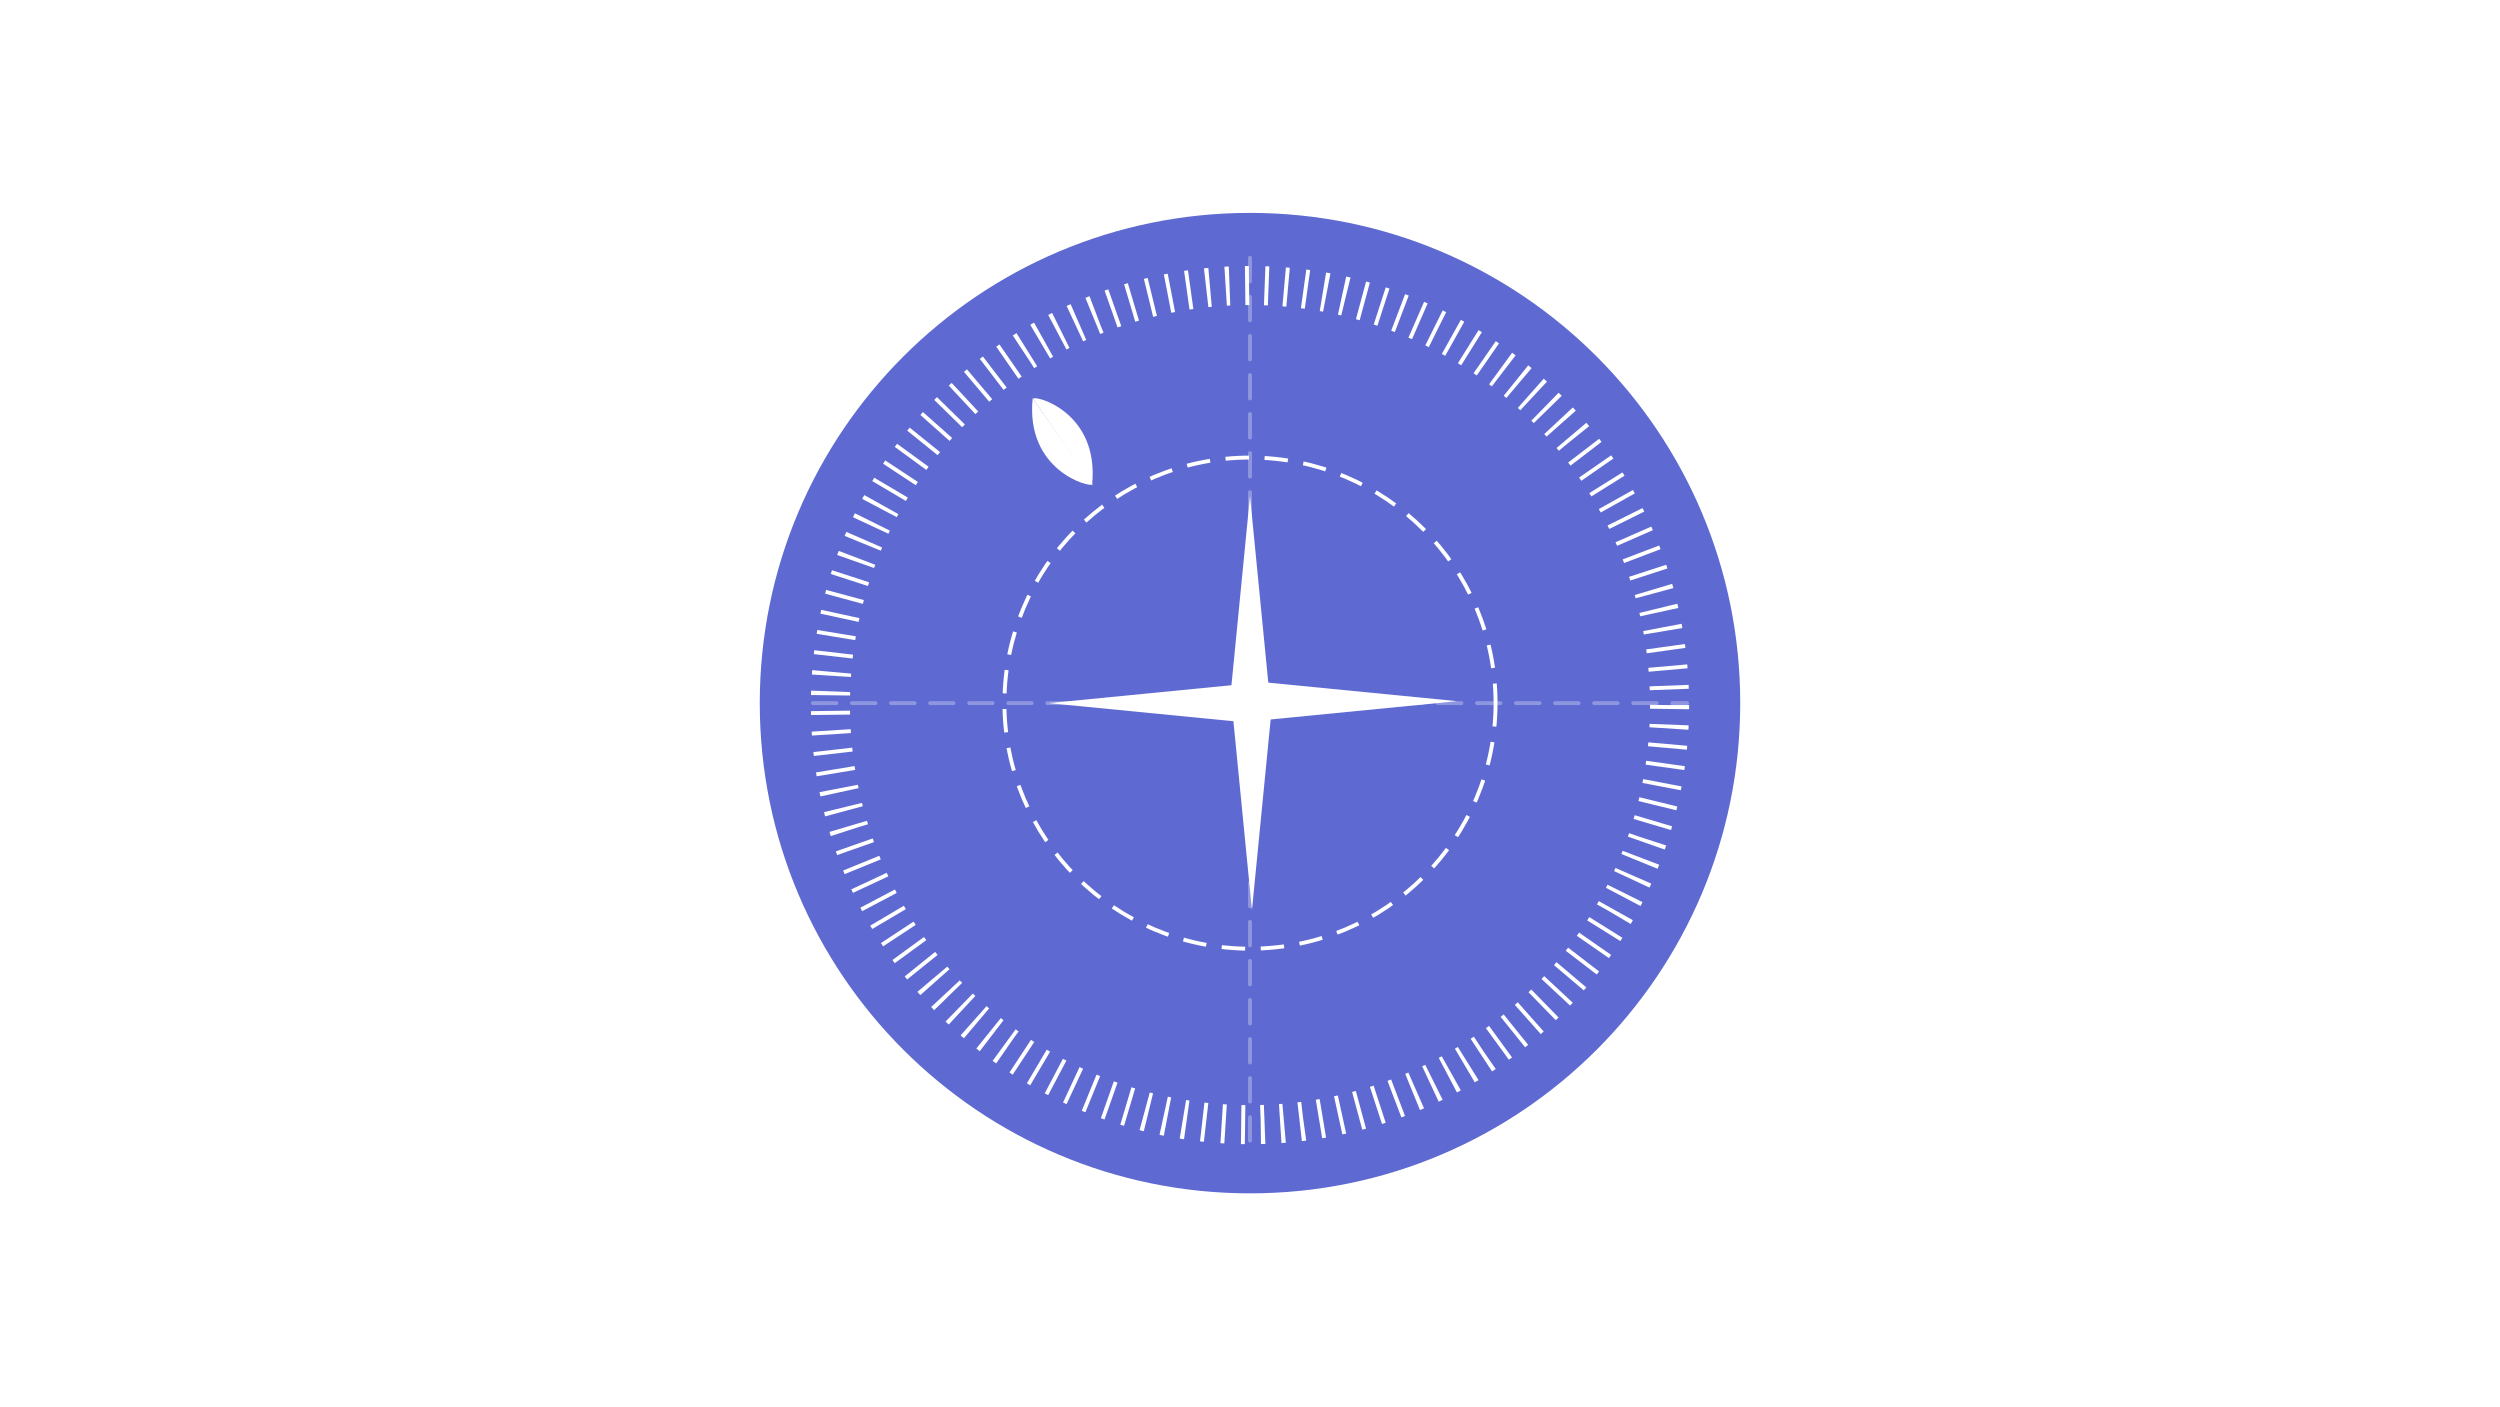
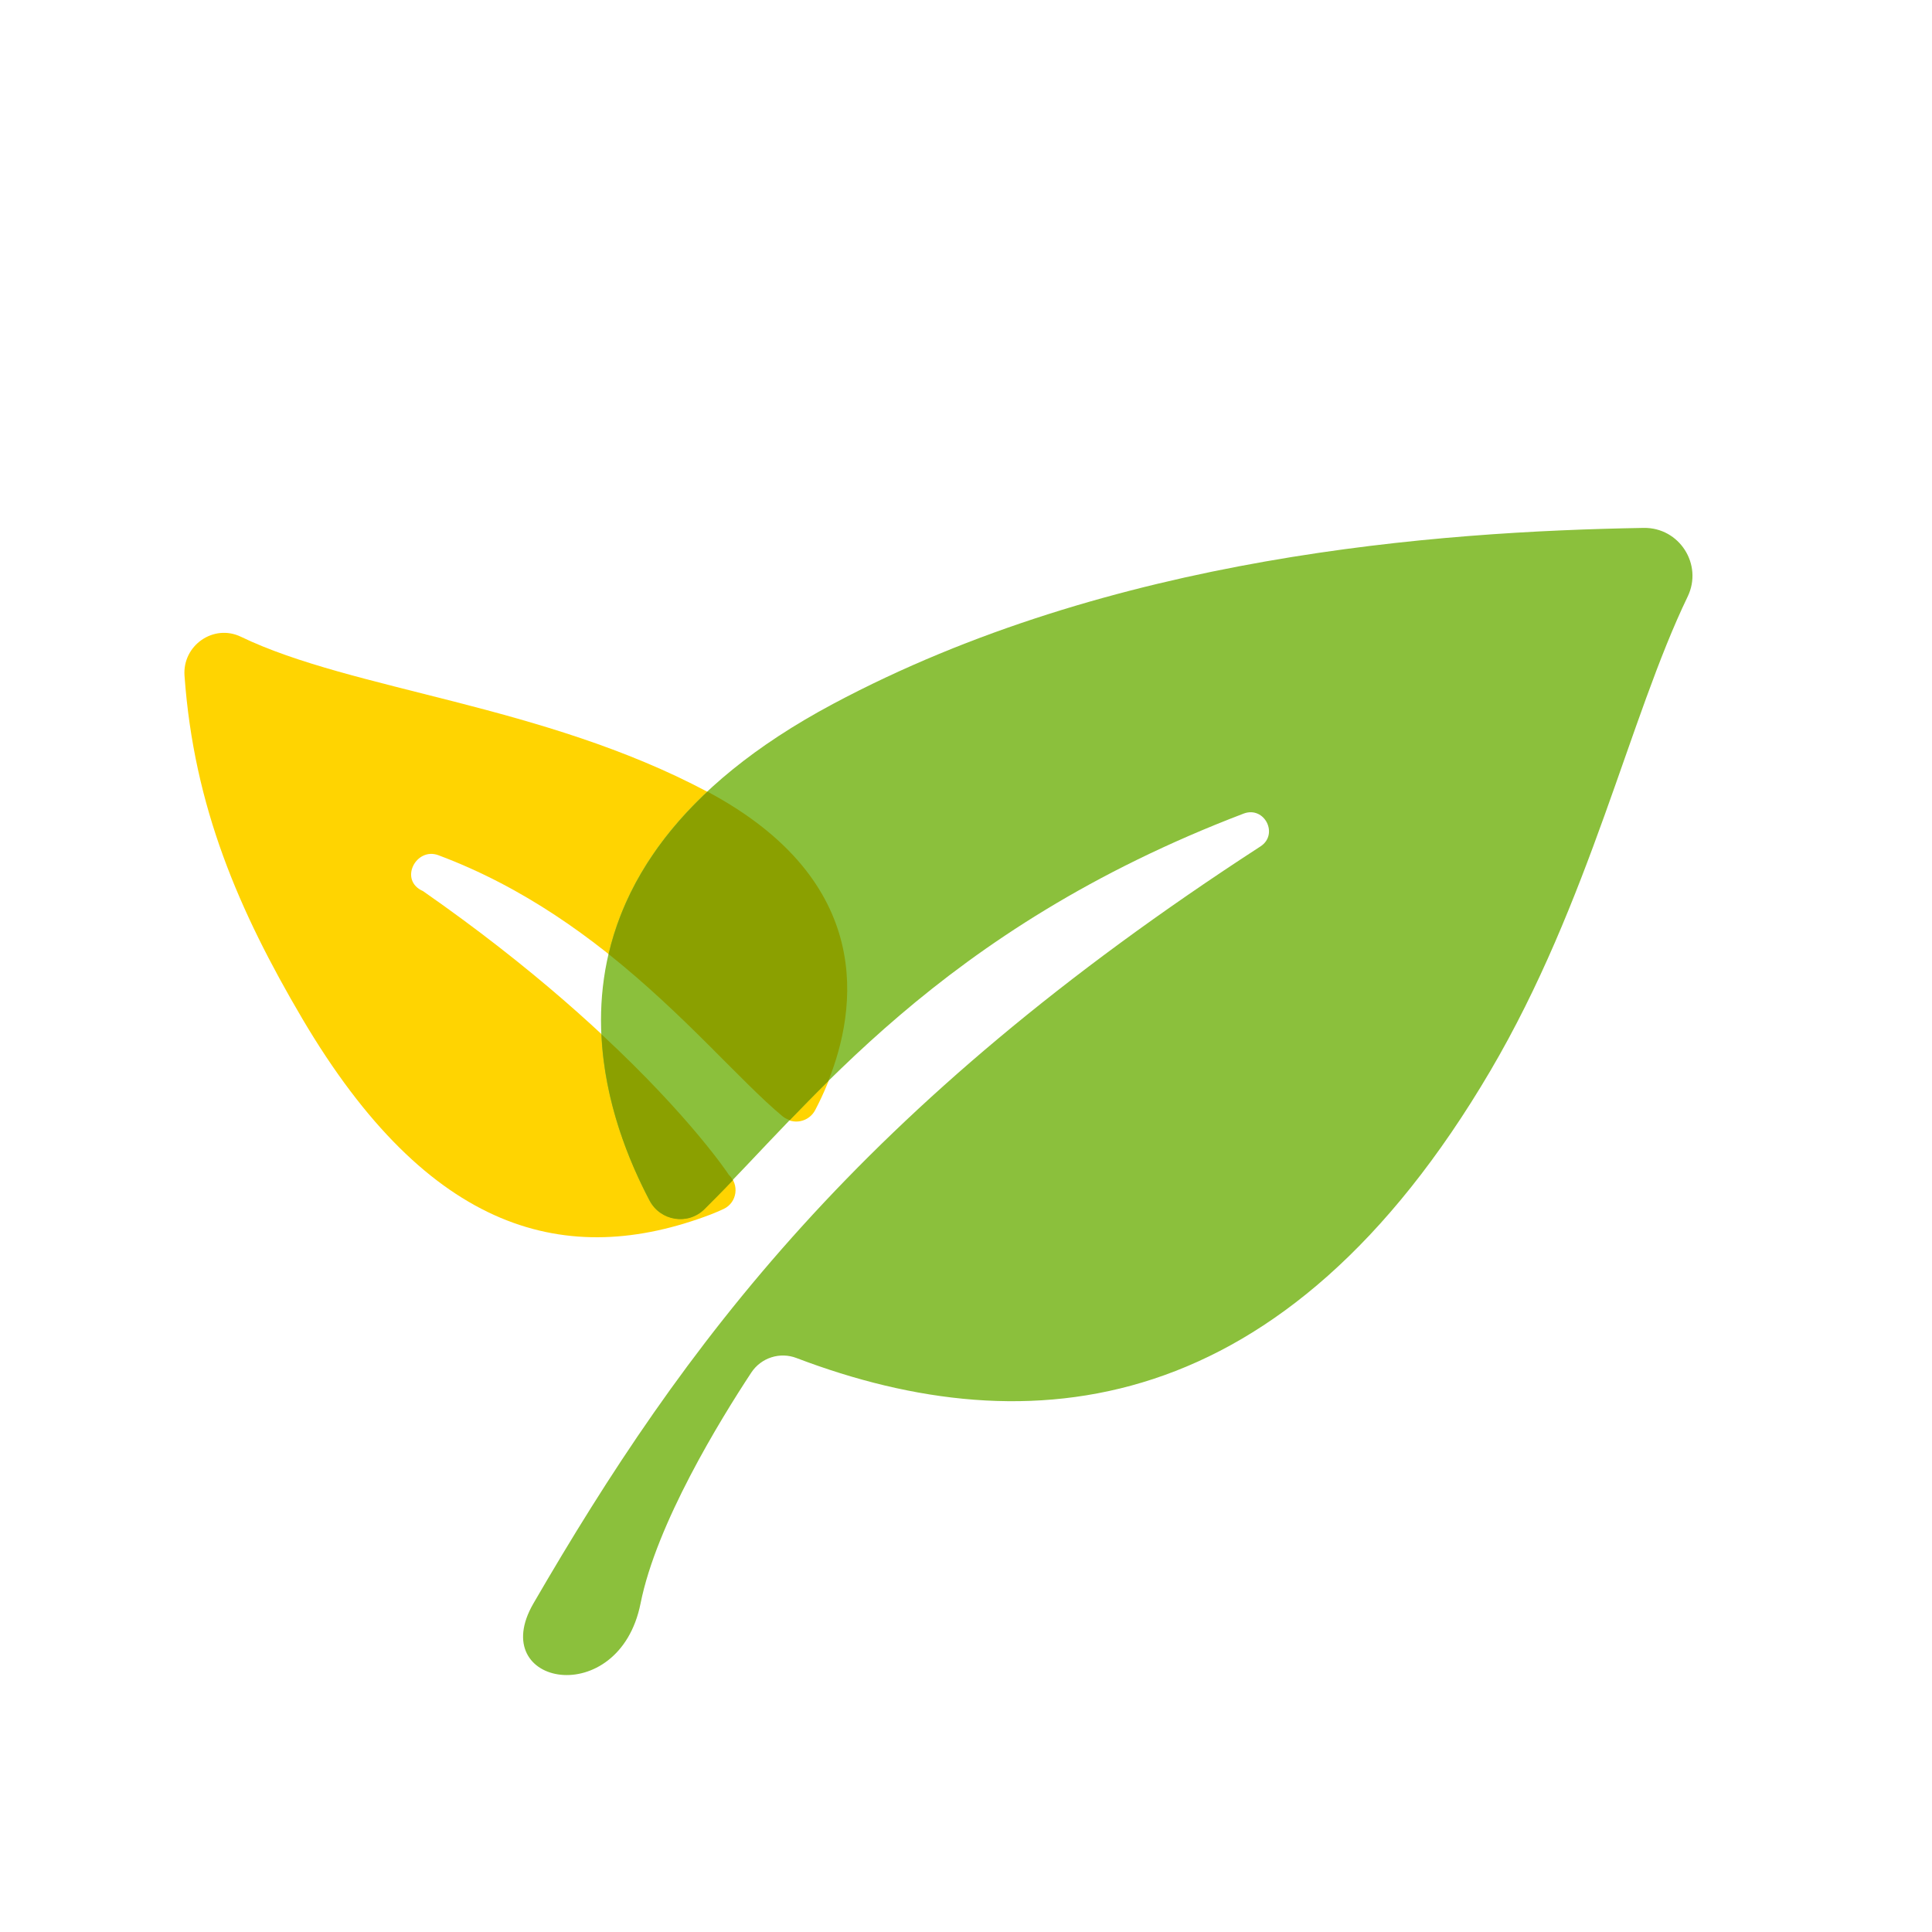
- <svg xmlns="http://www.w3.org/2000/svg" version="1.1" width="1280" height="720" viewBox="0 0 1280 720" xml:space="preserve">
-   <defs>
- </defs>
-   <g transform="matrix(1 0 0 1 640 360)" id="obj-1">
-     <rect style="stroke: rgb(255,255,255); stroke-opacity: 0; stroke-width: 0; stroke-dasharray: none; stroke-linecap: butt; stroke-dashoffset: 0; stroke-linejoin: miter; stroke-miterlimit: 4; fill: rgb(94,106,210); fill-rule: nonzero; opacity: 1;" vector-effect="non-scaling-stroke" x="-251" y="-251" rx="251" ry="251" width="502" height="502" />
-   </g>
-   <g transform="matrix(2.17 0 0 2.17 640 361)" id="obj-2">
-     <circle style="stroke: rgb(255,255,255); stroke-width: 20; stroke-dasharray: 2 8; stroke-linecap: butt; stroke-dashoffset: 0; stroke-linejoin: miter; stroke-miterlimit: 4; fill: none; fill-rule: nonzero; opacity: 1;" vector-effect="non-scaling-stroke" cx="0" cy="0" r="99" />
-   </g>
-   <g transform="matrix(31.97 0 0 2.32 640.01 360)" id="obj-3">
-     <line style="stroke: rgb(255,255,255); stroke-width: 2; stroke-dasharray: 12 8; stroke-linecap: round; stroke-dashoffset: 0; stroke-linejoin: round; stroke-miterlimit: 4; fill: none; fill-rule: nonzero; opacity: 0.3;" vector-effect="non-scaling-stroke" x1="-7" y1="0" x2="7" y2="0" />
-   </g>
-   <g transform="matrix(0 32.57 -1 0 640 360)" id="obj-4">
-     <line style="stroke: rgb(255,255,255); stroke-width: 2; stroke-dasharray: 12 8; stroke-linecap: round; stroke-dashoffset: 0; stroke-linejoin: round; stroke-miterlimit: 4; fill: none; fill-rule: nonzero; opacity: 0.3;" vector-effect="non-scaling-stroke" x1="-7" y1="0" x2="7" y2="0" />
-   </g>
-   <g transform="matrix(1.27 0 0 1.27 640 360)" id="obj-6">
-     <circle style="stroke: rgb(255,255,255); stroke-width: 2; stroke-dasharray: 12 8; stroke-linecap: butt; stroke-dashoffset: 0; stroke-linejoin: miter; stroke-miterlimit: 4; fill: none; fill-rule: nonzero; opacity: 1;" vector-effect="non-scaling-stroke" cx="0" cy="0" r="99" />
-   </g>
-   <g transform="matrix(-0.12 0 0 -0.65 641 414)" id="obj-13">
-     <path style="stroke: rgb(255,255,255); stroke-opacity: 0; stroke-width: 0; stroke-dasharray: none; stroke-linecap: butt; stroke-dashoffset: 0; stroke-linejoin: round; stroke-miterlimit: 4; fill: rgb(255,255,255); fill-rule: nonzero; opacity: 1;" vector-effect="non-scaling-stroke" transform=" translate(-100, -90)" d="M 100 10 L 185 170 L 15 170 L 100 10 Z" stroke-linecap="round" />
-   </g>
-   <g transform="matrix(0 -0.12 0.65 0 589 360)" id="obj-19">
-     <path style="stroke: rgb(255,255,255); stroke-opacity: 0; stroke-width: 0; stroke-dasharray: none; stroke-linecap: butt; stroke-dashoffset: 0; stroke-linejoin: round; stroke-miterlimit: 4; fill: rgb(255,255,255); fill-rule: nonzero; opacity: 1;" vector-effect="non-scaling-stroke" transform=" translate(-100, -90)" d="M 100 10 L 185 170 L 15 170 L 100 10 Z" stroke-linecap="round" />
-   </g>
-   <g transform="matrix(0.12 0 0 0.65 640 306)" id="obj-20">
-     <path style="stroke: rgb(255,255,255); stroke-opacity: 0; stroke-width: 0; stroke-dasharray: none; stroke-linecap: butt; stroke-dashoffset: 0; stroke-linejoin: round; stroke-miterlimit: 4; fill: rgb(255,255,255); fill-rule: nonzero; opacity: 1;" vector-effect="non-scaling-stroke" transform=" translate(-100, -90)" d="M 100 10 L 185 170 L 15 170 L 100 10 Z" stroke-linecap="round" />
-   </g>
-   <g transform="matrix(0 0.12 -0.65 0 694 359)" id="obj-21">
-     <path style="stroke: rgb(255,255,255); stroke-opacity: 0; stroke-width: 0; stroke-dasharray: none; stroke-linecap: butt; stroke-dashoffset: 0; stroke-linejoin: round; stroke-miterlimit: 4; fill: rgb(255,255,255); fill-rule: nonzero; opacity: 1;" vector-effect="non-scaling-stroke" transform=" translate(-100, -90)" d="M 100 10 L 185 170 L 15 170 L 100 10 Z" stroke-linecap="round" />
-   </g>
-   <g transform="matrix(0.03 0 0 0.03 640 360)" id="obj-22">
-     <rect style="stroke: rgb(255,255,255); stroke-opacity: 0; stroke-width: 0; stroke-dasharray: none; stroke-linecap: butt; stroke-dashoffset: 0; stroke-linejoin: miter; stroke-miterlimit: 4; fill: rgb(255,255,255); fill-rule: nonzero; opacity: 1;" vector-effect="non-scaling-stroke" x="-99" y="-99" rx="0" ry="0" width="198" height="198" />
-   </g>
-   <g transform="matrix(0.64 0 0 0.63 543.94 226.05)" id="obj-23">
-     <path style="stroke: rgb(255,255,255); stroke-opacity: 0; stroke-width: 0; stroke-dasharray: none; stroke-linecap: butt; stroke-dashoffset: 0; stroke-linejoin: miter; stroke-miterlimit: 4; fill: rgb(255,255,255); fill-rule: nonzero; opacity: 1;" vector-effect="non-scaling-stroke" transform=" translate(-399.26, -163.69)" d="M 375.5 128.5 C 369.5 187.5 421.5 201.5 423.5 198.5" stroke-linecap="round" />
-   </g>
-   <g transform="matrix(-0.63 0 0 -0.63 544.19 226.05)" id="obj-24">
-     <path style="stroke: rgb(255,255,255); stroke-opacity: 0; stroke-width: 0; stroke-dasharray: none; stroke-linecap: butt; stroke-dashoffset: 0; stroke-linejoin: miter; stroke-miterlimit: 4; fill: rgb(255,255,255); fill-rule: nonzero; opacity: 1;" vector-effect="non-scaling-stroke" transform=" translate(-399.26, -163.69)" d="M 375.5 128.5 C 369.5 187.5 421.5 201.5 423.5 198.5" stroke-linecap="round" />
-   </g>
+ <svg xmlns="http://www.w3.org/2000/svg" t="1776697336548" class="icon" viewBox="0 0 1024 1024" version="1.1" p-id="5674" width="256" height="256">
+   <path d="M224.2 472.3c-13-5.7-3.7-23.5 8.2-19 91 34 146.8 108.7 182.4 138.5 5.6 4.7 14 2.9 17.3-3.5 16.8-32 45.8-113.7-57.1-168.6-87.3-46.5-188-53.6-247.3-82.2-14.5-7-31.1 4.6-29.9 20.7 5 69.7 28.9 124.7 62.3 181.5 67.3 114.3 140.6 132.9 216.6 104 2.2-0.9 4.5-1.8 7-3 7-3.4 8.3-12.9 2.5-18.1 0.1 0-45.7-69.3-162-150.3z" fill="#FFD401" p-id="5675" />
+   <path d="M282.7 849.9c79.5-137 172.4-263.1 385.4-401.3 9.8-6.4 2.1-21.5-8.9-17.4C497.7 492.8 429.7 585 373.3 640.8c-8.7 8.7-23.4 6.3-29.1-4.6-27.2-51.8-69.5-174.1 97.3-263.1 147.7-78.8 319.9-91.4 429.7-93.3 18.9-0.3 31.5 19.4 23.3 36.4C863.7 380 842.6 478 789.9 567.6 680.8 753.1 545.5 766.7 422.2 719.8c-8.8-3.4-18.8-0.2-24 7.7-16.6 25.2-50.3 80.1-58.7 122.4-11.4 56.8-82.2 43.9-56.8 0z" fill="#8BC03C" p-id="5676" />
+   <path d="M375 419.6c-30.1 28.2-45.8 57.7-52.4 86.1 40.6 32.4 70.2 67.7 92.1 85.9 1.2 1 2.5 1.6 3.9 2.1 6.5-6.7 13.3-13.7 20.4-20.7 15.2-37.9 25.3-105.7-64-153.4zM318.8 548.2c1.6 36.1 14.7 67.6 25.5 88.1 5.7 10.9 20.3 13.3 29.1 4.6 4.9-4.9 10-10 15.1-15.4-0.6-1-1.3-2-2.2-2.8 0-0.1-20.1-30.5-67.5-74.5z" fill="#8BA000" p-id="5677" />
</svg>
